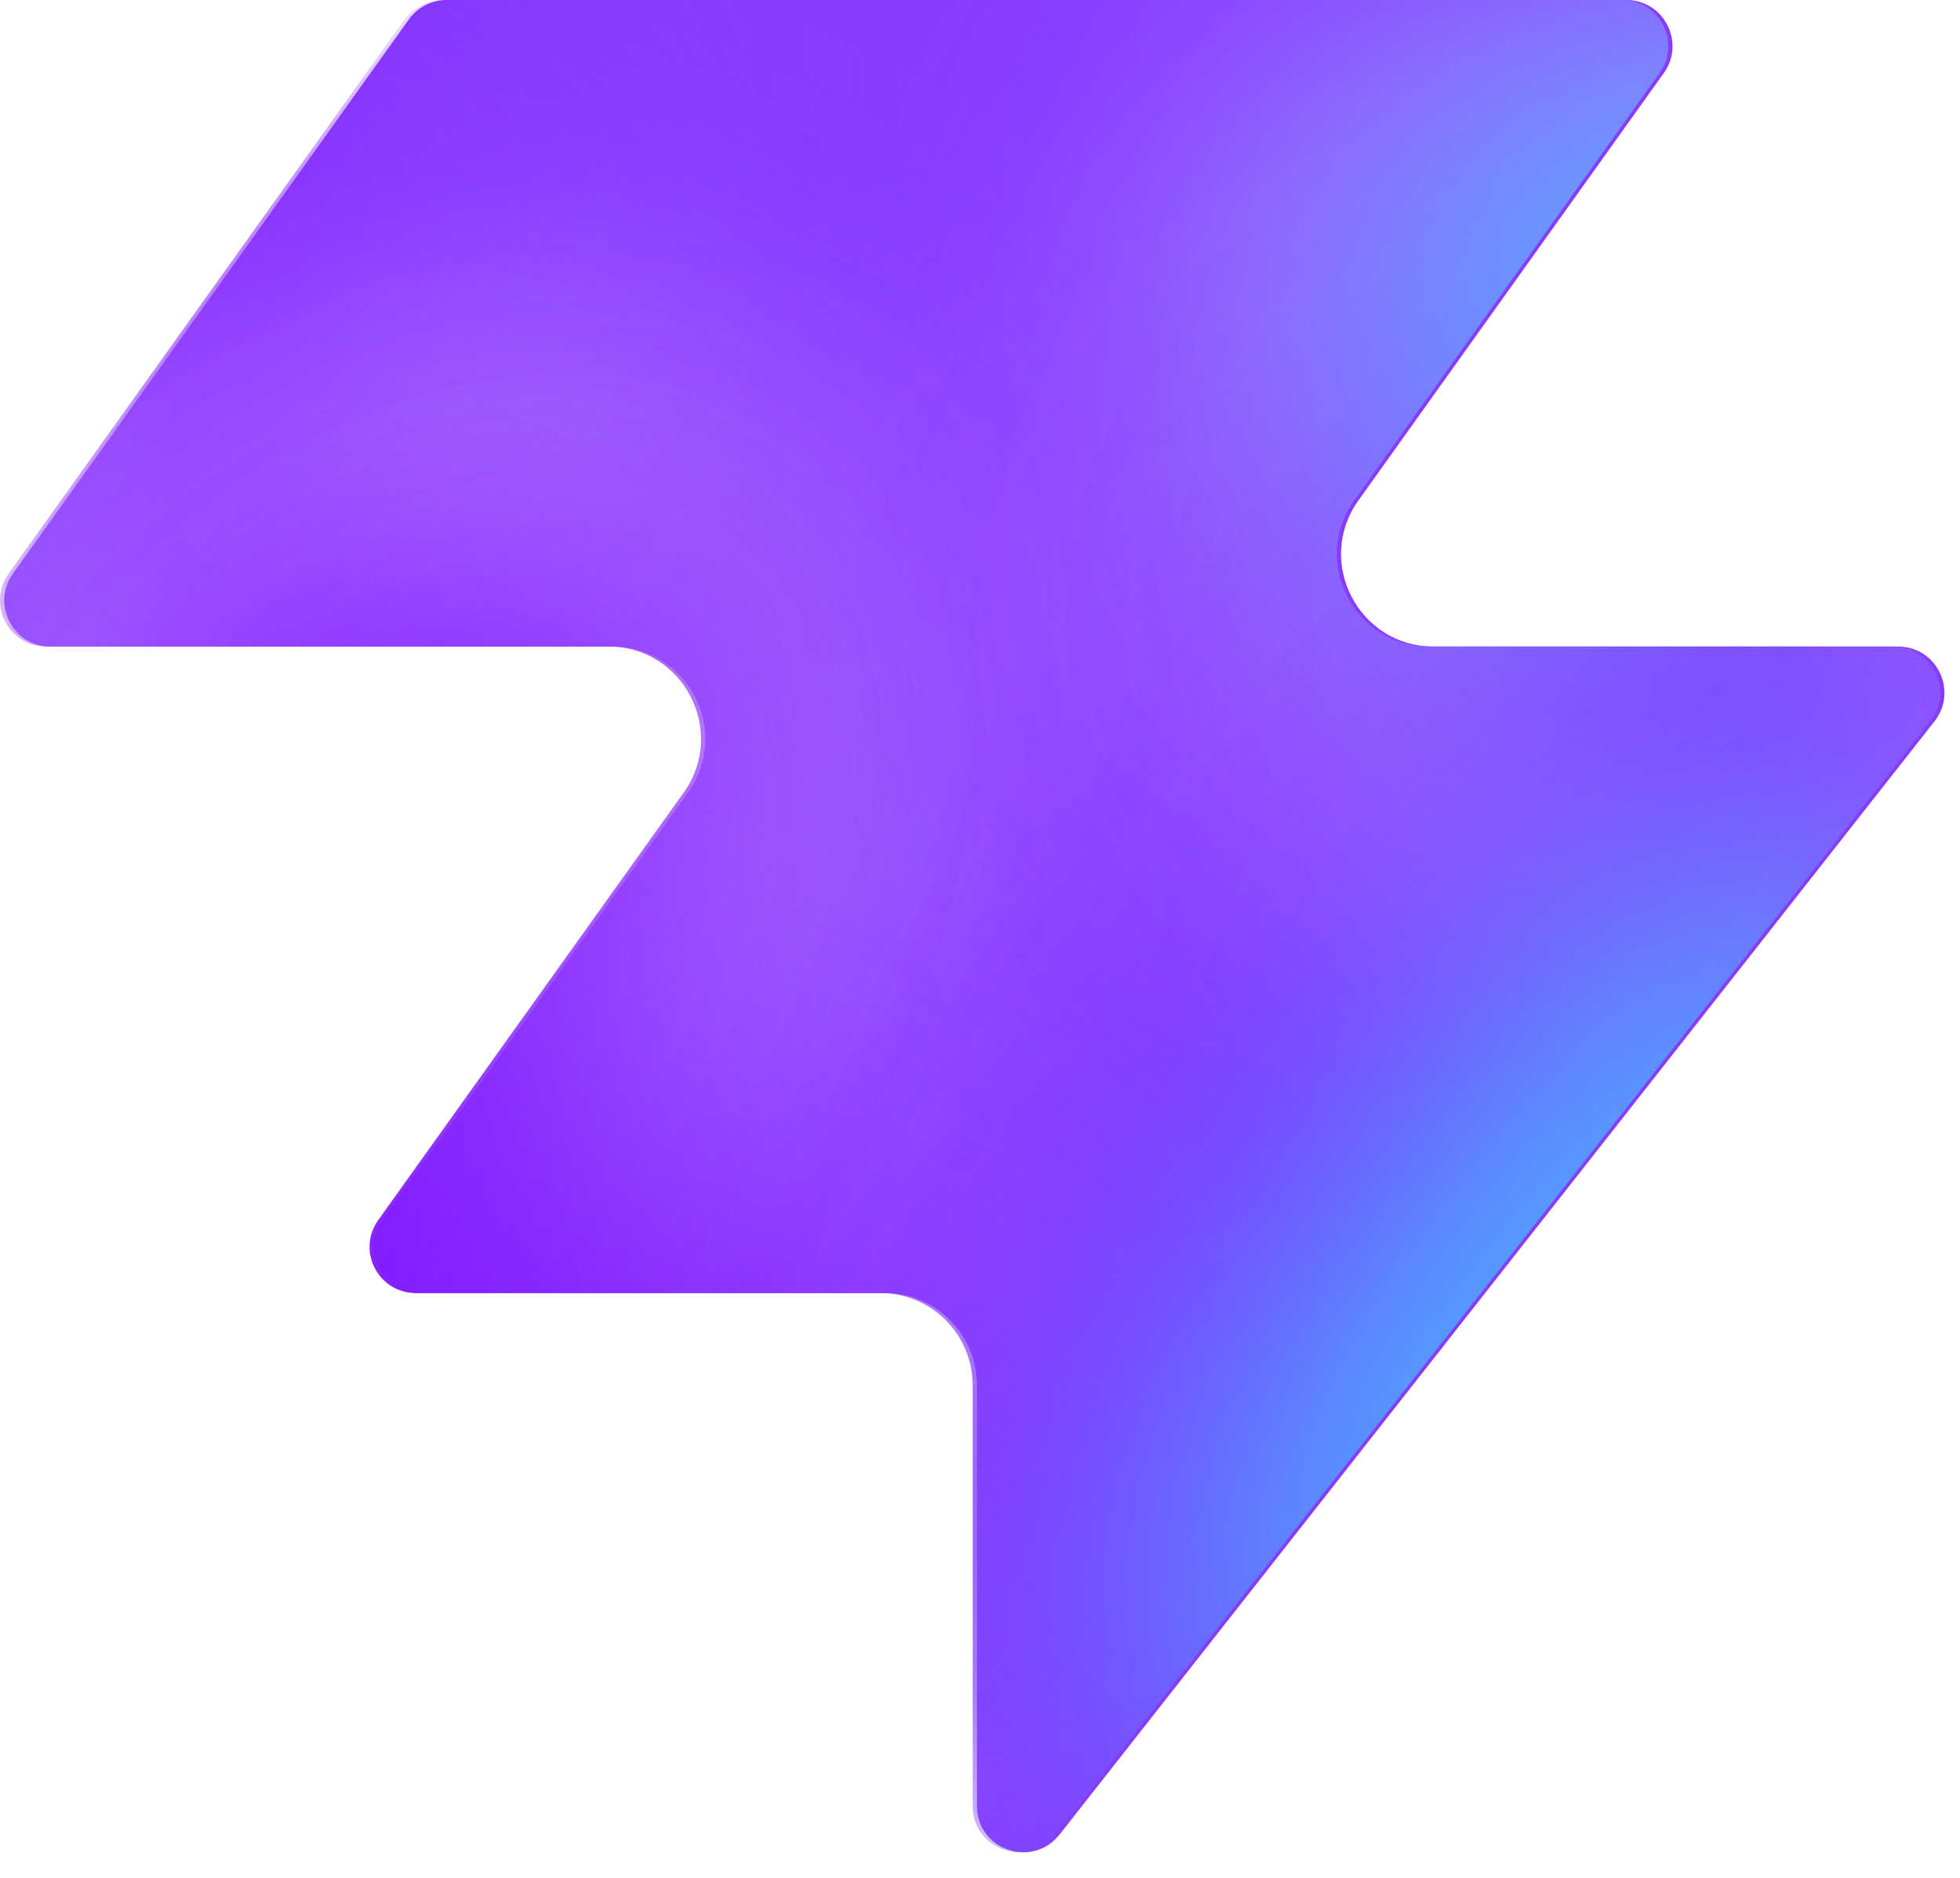
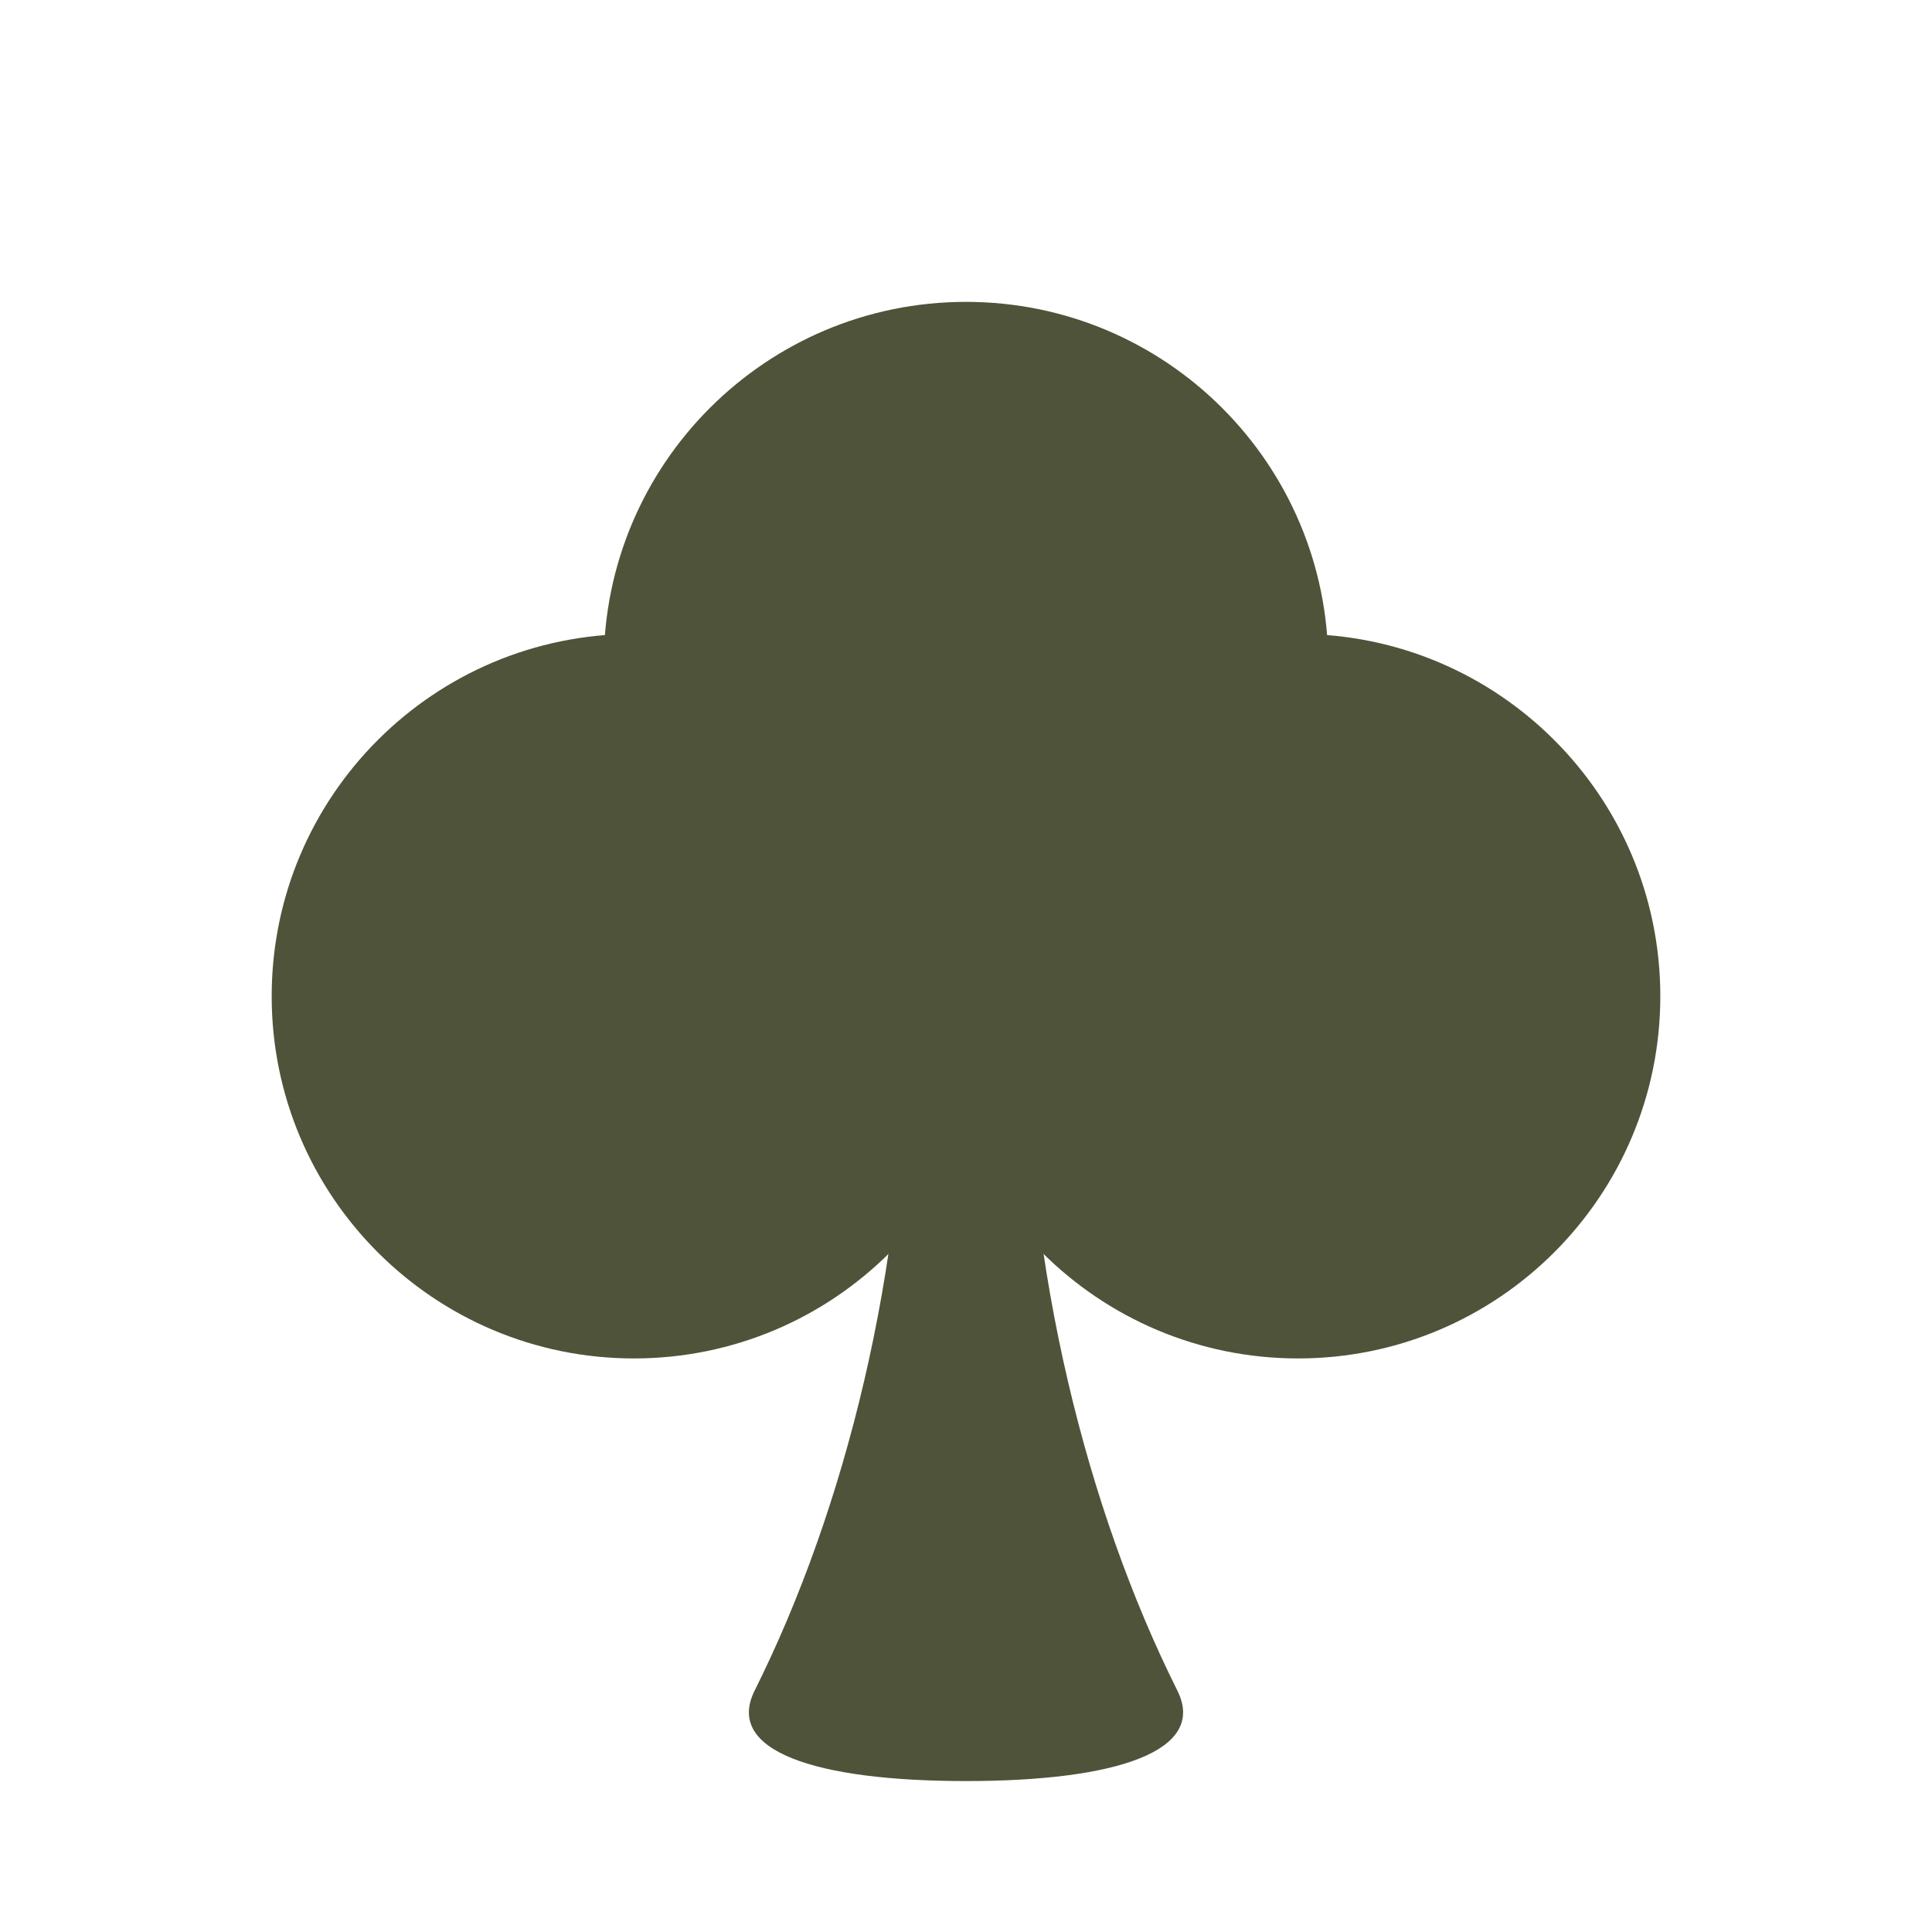
- <svg xmlns="http://www.w3.org/2000/svg" width="48" height="46" fill="none" viewBox="0 0 48 46">
-   <path fill="#863bff" d="M25.946 44.938c-.664.845-2.021.375-2.021-.698V33.937a2.26 2.26 0 0 0-2.262-2.262H10.287c-.92 0-1.456-1.04-.92-1.788l7.48-10.471c1.07-1.497 0-3.578-1.842-3.578H1.237c-.92 0-1.456-1.04-.92-1.788L10.013.474c.214-.297.556-.474.92-.474h28.894c.92 0 1.456 1.04.92 1.788l-7.48 10.471c-1.07 1.498 0 3.579 1.842 3.579h11.377c.943 0 1.473 1.088.89 1.83L25.947 44.94z" style="fill:#863bff;fill:color(display-p3 .525 .23 1);fill-opacity:1" />
-   <mask id="a" width="48" height="46" x="0" y="0" maskUnits="userSpaceOnUse" style="mask-type:alpha">
-     <path fill="#000" d="M25.842 44.938c-.664.844-2.021.375-2.021-.698V33.937a2.26 2.26 0 0 0-2.262-2.262H10.183c-.92 0-1.456-1.04-.92-1.788l7.48-10.471c1.07-1.498 0-3.579-1.842-3.579H1.133c-.92 0-1.456-1.04-.92-1.787L9.91.473c.214-.297.556-.474.92-.474h28.894c.92 0 1.456 1.04.92 1.788l-7.48 10.471c-1.07 1.498 0 3.578 1.842 3.578h11.377c.943 0 1.473 1.088.89 1.832L25.843 44.94z" style="fill:#000;fill-opacity:1" />
-   </mask>
-   <g mask="url(#a)">
-     <g filter="url(#b)">
-       <ellipse cx="5.508" cy="14.704" fill="#ede6ff" rx="5.508" ry="14.704" style="fill:#ede6ff;fill:color(display-p3 .927 .903 1);fill-opacity:1" transform="matrix(.00324 1 1 -.00324 -4.47 31.516)" />
-     </g>
-     <g filter="url(#c)">
-       <ellipse cx="10.399" cy="29.851" fill="#ede6ff" rx="10.399" ry="29.851" style="fill:#ede6ff;fill:color(display-p3 .927 .903 1);fill-opacity:1" transform="matrix(.00324 1 1 -.00324 -39.328 7.883)" />
-     </g>
-     <g filter="url(#d)">
-       <ellipse cx="5.508" cy="30.487" fill="#7e14ff" rx="5.508" ry="30.487" style="fill:#7e14ff;fill:color(display-p3 .492 .077 1);fill-opacity:1" transform="rotate(89.814 -25.913 -14.639)scale(1 -1)" />
-     </g>
-     <g filter="url(#e)">
-       <ellipse cx="5.508" cy="30.599" fill="#7e14ff" rx="5.508" ry="30.599" style="fill:#7e14ff;fill:color(display-p3 .492 .077 1);fill-opacity:1" transform="rotate(89.814 -32.644 -3.334)scale(1 -1)" />
-     </g>
-     <g filter="url(#f)">
-       <ellipse cx="5.508" cy="30.599" fill="#7e14ff" rx="5.508" ry="30.599" style="fill:#7e14ff;fill:color(display-p3 .492 .077 1);fill-opacity:1" transform="matrix(.00324 1 1 -.00324 -34.34 30.47)" />
-     </g>
-     <g filter="url(#g)">
-       <ellipse cx="14.072" cy="22.078" fill="#ede6ff" rx="14.072" ry="22.078" style="fill:#ede6ff;fill:color(display-p3 .927 .903 1);fill-opacity:1" transform="rotate(93.35 24.506 48.493)scale(-1 1)" />
-     </g>
-     <g filter="url(#h)">
-       <ellipse cx="3.47" cy="21.501" fill="#7e14ff" rx="3.47" ry="21.501" style="fill:#7e14ff;fill:color(display-p3 .492 .077 1);fill-opacity:1" transform="rotate(89.009 28.708 47.59)scale(-1 1)" />
-     </g>
-     <g filter="url(#i)">
-       <ellipse cx="3.47" cy="21.501" fill="#7e14ff" rx="3.47" ry="21.501" style="fill:#7e14ff;fill:color(display-p3 .492 .077 1);fill-opacity:1" transform="rotate(89.009 28.708 47.59)scale(-1 1)" />
-     </g>
-     <g filter="url(#j)">
-       <ellipse cx=".387" cy="8.972" fill="#7e14ff" rx="4.407" ry="29.108" style="fill:#7e14ff;fill:color(display-p3 .492 .077 1);fill-opacity:1" transform="rotate(39.51 .387 8.972)" />
-     </g>
-     <g filter="url(#k)">
-       <ellipse cx="47.523" cy="-6.092" fill="#7e14ff" rx="4.407" ry="29.108" style="fill:#7e14ff;fill:color(display-p3 .492 .077 1);fill-opacity:1" transform="rotate(37.892 47.523 -6.092)" />
-     </g>
-     <g filter="url(#l)">
-       <ellipse cx="41.412" cy="6.333" fill="#47bfff" rx="5.971" ry="9.665" style="fill:#47bfff;fill:color(display-p3 .28 .748 1);fill-opacity:1" transform="rotate(37.892 41.412 6.333)" />
-     </g>
-     <g filter="url(#m)">
-       <ellipse cx="-1.879" cy="38.332" fill="#7e14ff" rx="4.407" ry="29.108" style="fill:#7e14ff;fill:color(display-p3 .492 .077 1);fill-opacity:1" transform="rotate(37.892 -1.88 38.332)" />
-     </g>
-     <g filter="url(#n)">
-       <ellipse cx="-1.879" cy="38.332" fill="#7e14ff" rx="4.407" ry="29.108" style="fill:#7e14ff;fill:color(display-p3 .492 .077 1);fill-opacity:1" transform="rotate(37.892 -1.88 38.332)" />
-     </g>
-     <g filter="url(#o)">
-       <ellipse cx="35.651" cy="29.907" fill="#7e14ff" rx="4.407" ry="29.108" style="fill:#7e14ff;fill:color(display-p3 .492 .077 1);fill-opacity:1" transform="rotate(37.892 35.651 29.907)" />
-     </g>
-     <g filter="url(#p)">
-       <ellipse cx="38.418" cy="32.4" fill="#47bfff" rx="5.971" ry="15.297" style="fill:#47bfff;fill:color(display-p3 .28 .748 1);fill-opacity:1" transform="rotate(37.892 38.418 32.4)" />
-     </g>
+ <svg xmlns="http://www.w3.org/2000/svg" width="64" height="64" viewBox="0 0 64 64">
+   <g fill="#4f5339">
+     <circle cx="32" cy="22" r="12" />
+     <circle cx="21" cy="33" r="12" />
+     <circle cx="43" cy="33" r="12" />
+     <path d="M30 34 C30 42 28 50 25 56 C24 58 27 59 32 59 C37 59 40 58 39 56 C36 50 34 42 34 34 Z" />
  </g>
-   <defs>
-     <filter id="b" width="60.045" height="41.654" x="-19.77" y="16.149" color-interpolation-filters="sRGB" filterUnits="userSpaceOnUse">
-       <feFlood flood-opacity="0" result="BackgroundImageFix" />
-       <feBlend in="SourceGraphic" in2="BackgroundImageFix" result="shape" />
-       <feGaussianBlur result="effect1_foregroundBlur_2002_17158" stdDeviation="7.659" />
-     </filter>
-     <filter id="c" width="90.34" height="51.437" x="-54.613" y="-7.533" color-interpolation-filters="sRGB" filterUnits="userSpaceOnUse">
-       <feFlood flood-opacity="0" result="BackgroundImageFix" />
-       <feBlend in="SourceGraphic" in2="BackgroundImageFix" result="shape" />
-       <feGaussianBlur result="effect1_foregroundBlur_2002_17158" stdDeviation="7.659" />
-     </filter>
-     <filter id="d" width="79.355" height="29.4" x="-49.64" y="2.03" color-interpolation-filters="sRGB" filterUnits="userSpaceOnUse">
-       <feFlood flood-opacity="0" result="BackgroundImageFix" />
-       <feBlend in="SourceGraphic" in2="BackgroundImageFix" result="shape" />
-       <feGaussianBlur result="effect1_foregroundBlur_2002_17158" stdDeviation="4.596" />
-     </filter>
-     <filter id="e" width="79.579" height="29.4" x="-45.045" y="20.029" color-interpolation-filters="sRGB" filterUnits="userSpaceOnUse">
-       <feFlood flood-opacity="0" result="BackgroundImageFix" />
-       <feBlend in="SourceGraphic" in2="BackgroundImageFix" result="shape" />
-       <feGaussianBlur result="effect1_foregroundBlur_2002_17158" stdDeviation="4.596" />
-     </filter>
-     <filter id="f" width="79.579" height="29.4" x="-43.513" y="21.178" color-interpolation-filters="sRGB" filterUnits="userSpaceOnUse">
-       <feFlood flood-opacity="0" result="BackgroundImageFix" />
-       <feBlend in="SourceGraphic" in2="BackgroundImageFix" result="shape" />
-       <feGaussianBlur result="effect1_foregroundBlur_2002_17158" stdDeviation="4.596" />
-     </filter>
-     <filter id="g" width="74.749" height="58.852" x="15.756" y="-17.901" color-interpolation-filters="sRGB" filterUnits="userSpaceOnUse">
-       <feFlood flood-opacity="0" result="BackgroundImageFix" />
-       <feBlend in="SourceGraphic" in2="BackgroundImageFix" result="shape" />
-       <feGaussianBlur result="effect1_foregroundBlur_2002_17158" stdDeviation="7.659" />
-     </filter>
-     <filter id="h" width="61.377" height="25.362" x="23.548" y="2.284" color-interpolation-filters="sRGB" filterUnits="userSpaceOnUse">
-       <feFlood flood-opacity="0" result="BackgroundImageFix" />
-       <feBlend in="SourceGraphic" in2="BackgroundImageFix" result="shape" />
-       <feGaussianBlur result="effect1_foregroundBlur_2002_17158" stdDeviation="4.596" />
-     </filter>
-     <filter id="i" width="61.377" height="25.362" x="23.548" y="2.284" color-interpolation-filters="sRGB" filterUnits="userSpaceOnUse">
-       <feFlood flood-opacity="0" result="BackgroundImageFix" />
-       <feBlend in="SourceGraphic" in2="BackgroundImageFix" result="shape" />
-       <feGaussianBlur result="effect1_foregroundBlur_2002_17158" stdDeviation="4.596" />
-     </filter>
-     <filter id="j" width="56.045" height="63.649" x="-27.636" y="-22.853" color-interpolation-filters="sRGB" filterUnits="userSpaceOnUse">
-       <feFlood flood-opacity="0" result="BackgroundImageFix" />
-       <feBlend in="SourceGraphic" in2="BackgroundImageFix" result="shape" />
-       <feGaussianBlur result="effect1_foregroundBlur_2002_17158" stdDeviation="4.596" />
-     </filter>
-     <filter id="k" width="54.814" height="64.646" x="20.116" y="-38.415" color-interpolation-filters="sRGB" filterUnits="userSpaceOnUse">
-       <feFlood flood-opacity="0" result="BackgroundImageFix" />
-       <feBlend in="SourceGraphic" in2="BackgroundImageFix" result="shape" />
-       <feGaussianBlur result="effect1_foregroundBlur_2002_17158" stdDeviation="4.596" />
-     </filter>
-     <filter id="l" width="33.541" height="35.313" x="24.641" y="-11.323" color-interpolation-filters="sRGB" filterUnits="userSpaceOnUse">
-       <feFlood flood-opacity="0" result="BackgroundImageFix" />
-       <feBlend in="SourceGraphic" in2="BackgroundImageFix" result="shape" />
-       <feGaussianBlur result="effect1_foregroundBlur_2002_17158" stdDeviation="4.596" />
-     </filter>
-     <filter id="m" width="54.814" height="64.646" x="-29.286" y="6.009" color-interpolation-filters="sRGB" filterUnits="userSpaceOnUse">
-       <feFlood flood-opacity="0" result="BackgroundImageFix" />
-       <feBlend in="SourceGraphic" in2="BackgroundImageFix" result="shape" />
-       <feGaussianBlur result="effect1_foregroundBlur_2002_17158" stdDeviation="4.596" />
-     </filter>
-     <filter id="n" width="54.814" height="64.646" x="-29.286" y="6.009" color-interpolation-filters="sRGB" filterUnits="userSpaceOnUse">
-       <feFlood flood-opacity="0" result="BackgroundImageFix" />
-       <feBlend in="SourceGraphic" in2="BackgroundImageFix" result="shape" />
-       <feGaussianBlur result="effect1_foregroundBlur_2002_17158" stdDeviation="4.596" />
-     </filter>
-     <filter id="o" width="54.814" height="64.646" x="8.244" y="-2.416" color-interpolation-filters="sRGB" filterUnits="userSpaceOnUse">
-       <feFlood flood-opacity="0" result="BackgroundImageFix" />
-       <feBlend in="SourceGraphic" in2="BackgroundImageFix" result="shape" />
-       <feGaussianBlur result="effect1_foregroundBlur_2002_17158" stdDeviation="4.596" />
-     </filter>
-     <filter id="p" width="39.409" height="43.623" x="18.713" y="10.588" color-interpolation-filters="sRGB" filterUnits="userSpaceOnUse">
-       <feFlood flood-opacity="0" result="BackgroundImageFix" />
-       <feBlend in="SourceGraphic" in2="BackgroundImageFix" result="shape" />
-       <feGaussianBlur result="effect1_foregroundBlur_2002_17158" stdDeviation="4.596" />
-     </filter>
-   </defs>
</svg>
